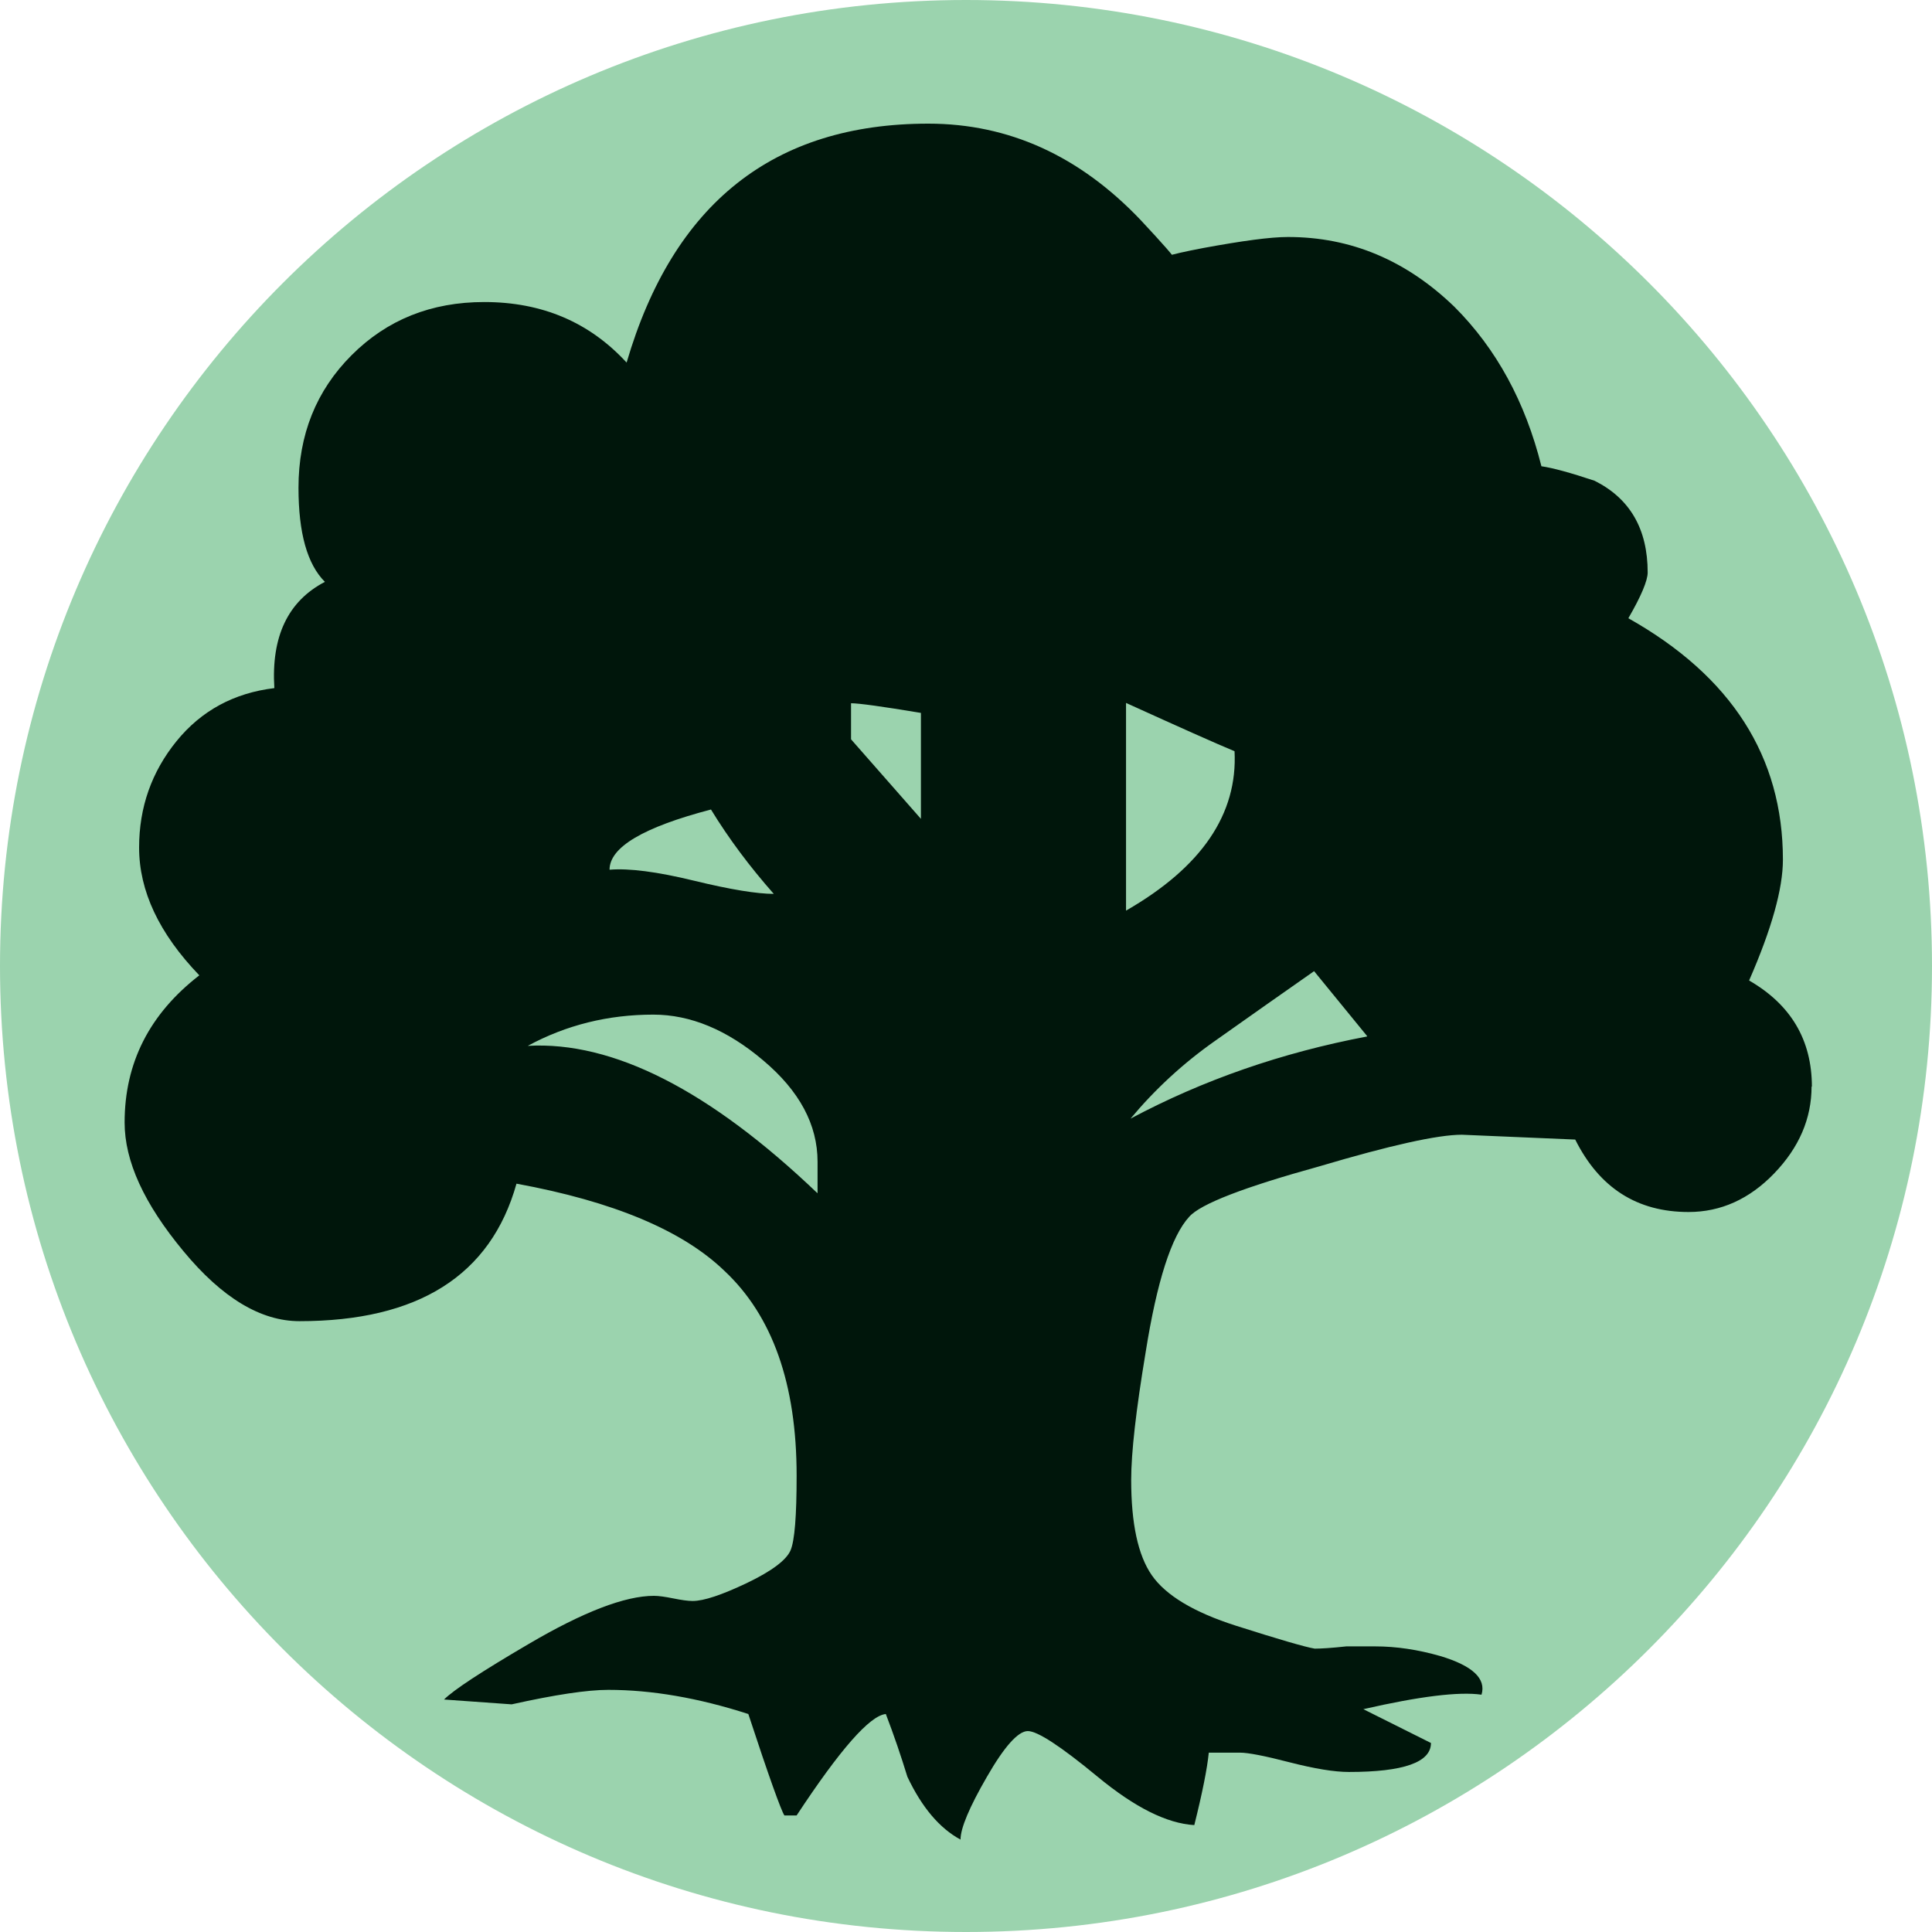
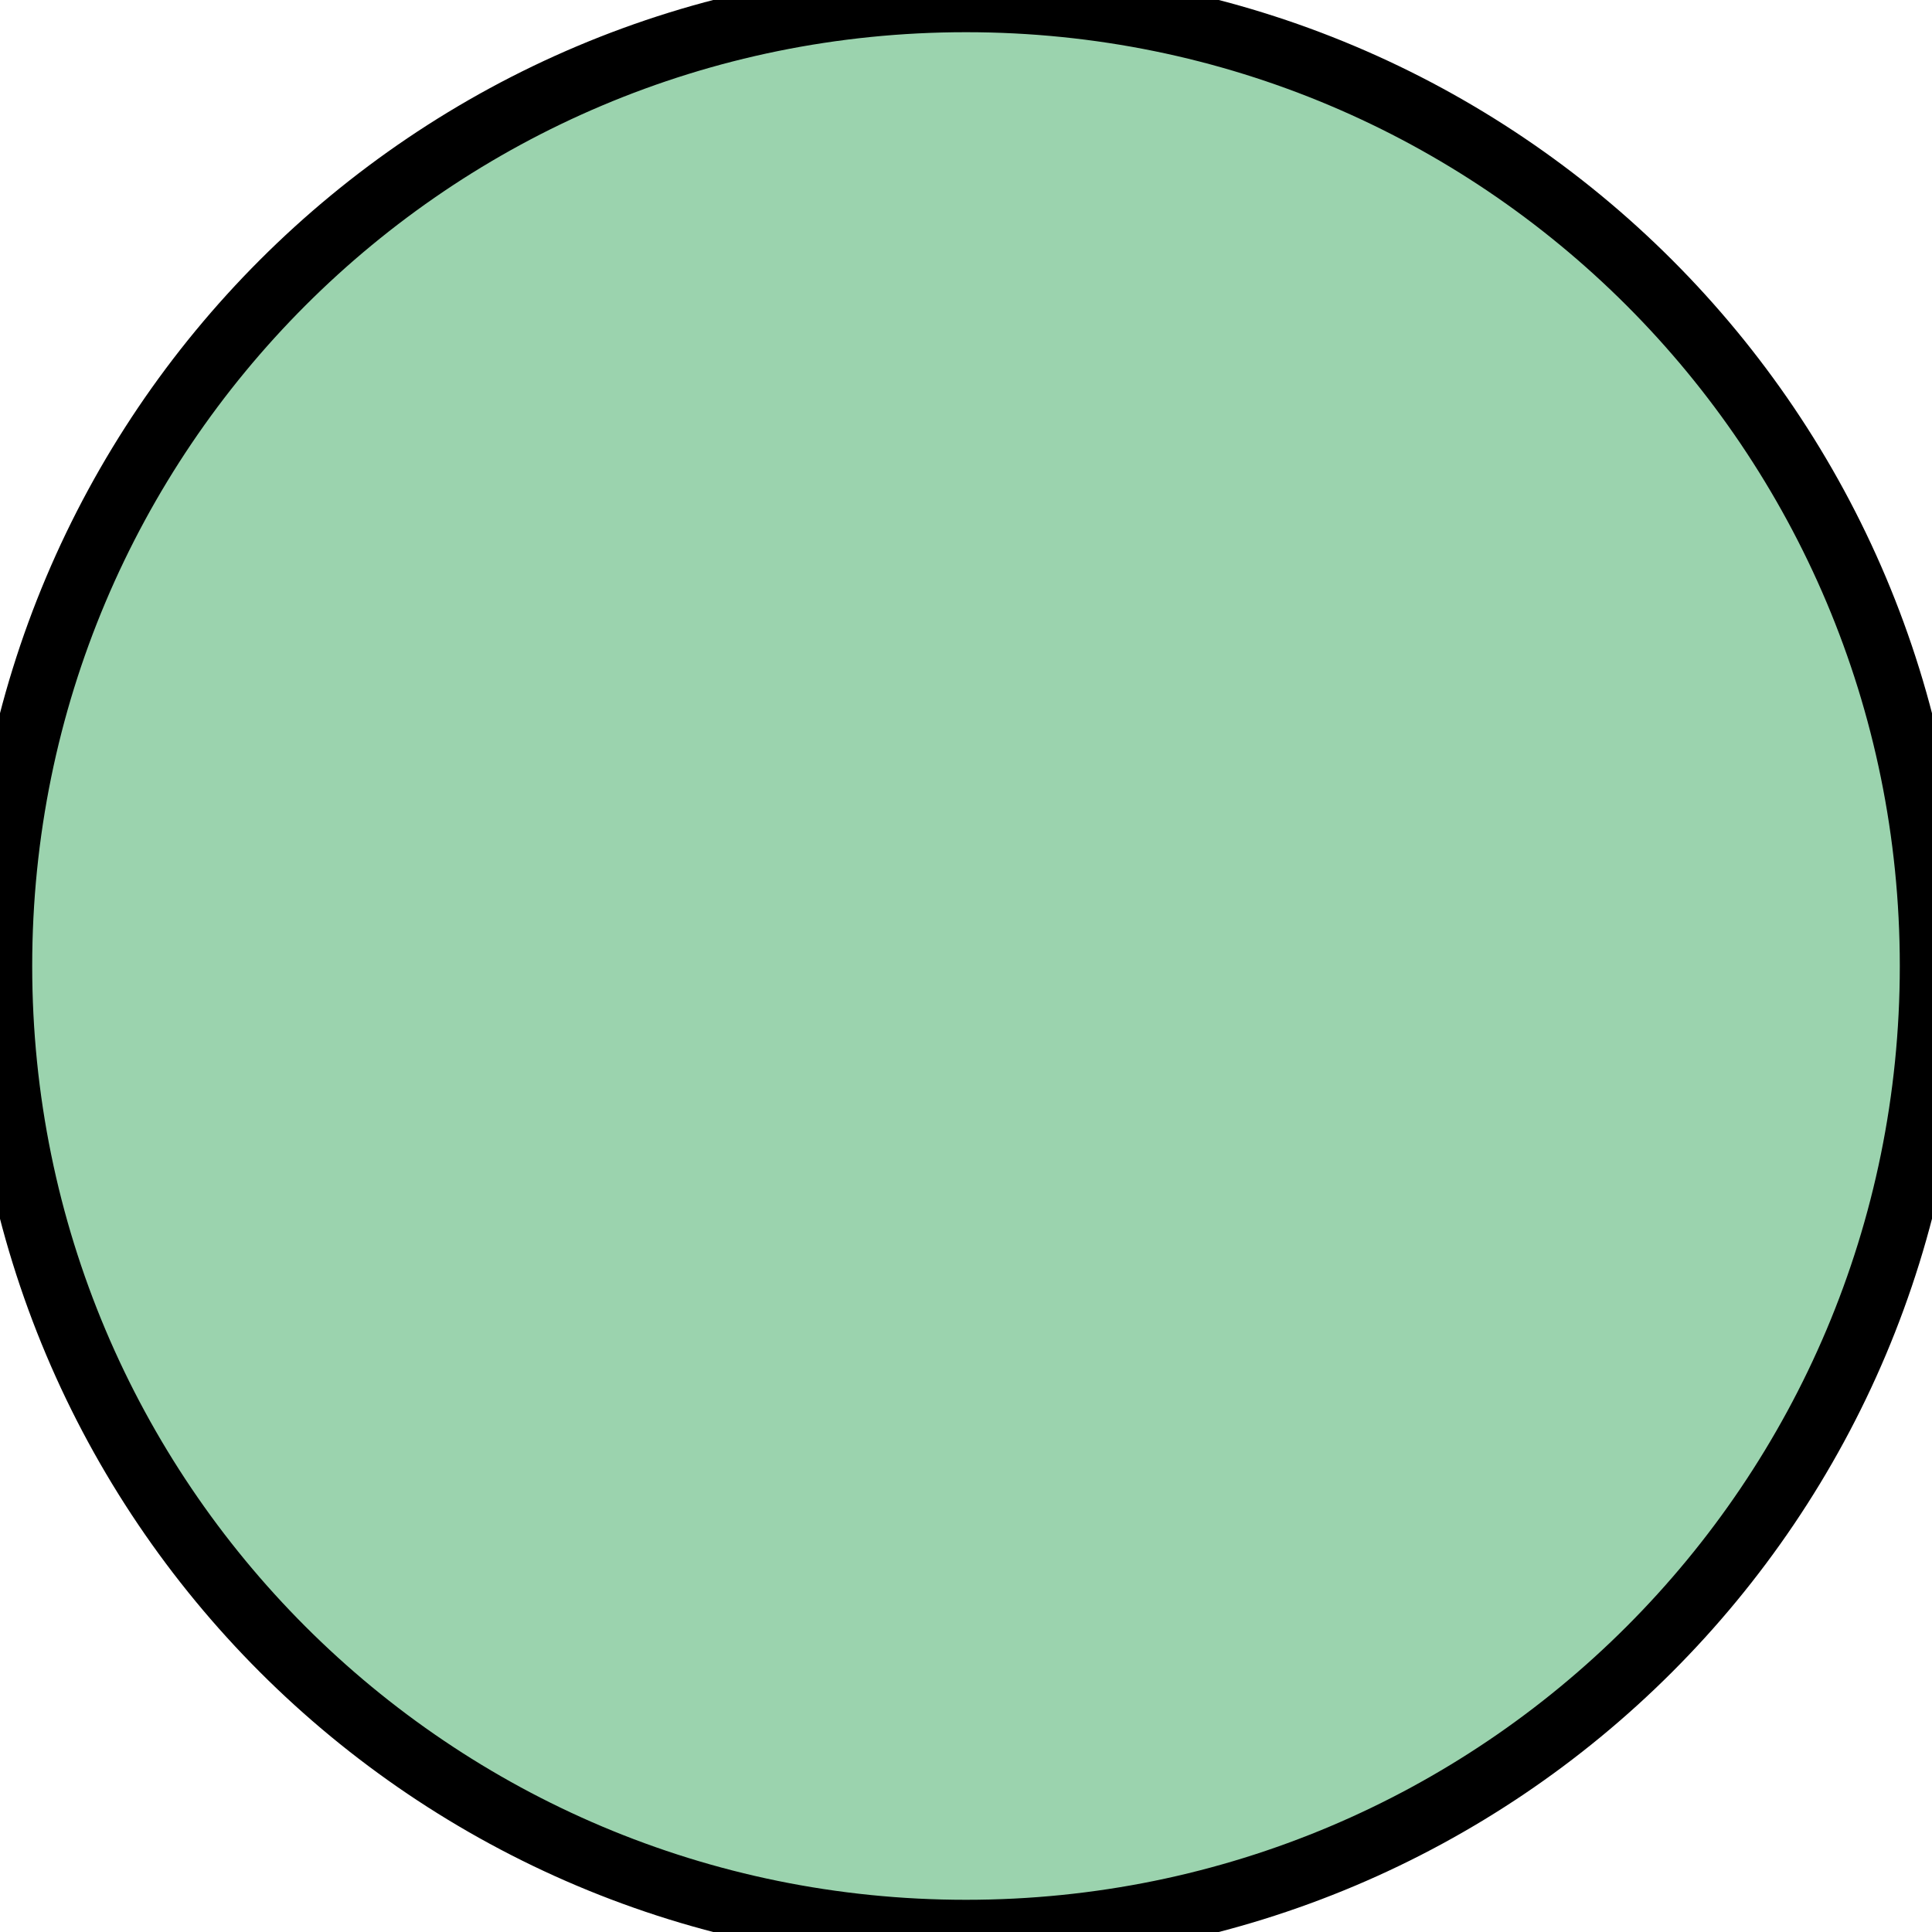
- <svg xmlns="http://www.w3.org/2000/svg" viewBox="0 0 600 600" version="1.1">
-   <circle cx="300" cy="300" r="300" fill="#9bd3ae" />
-   <path d="m562.6 337.4c0 10-3.9 19-11.6 27-7.7 8-16.6 12-26.6 12-16 0-27.7-7.5-35.2-22.5l-35.2-1.5c-7.5 0-22.3 3.3-44.2 9.8-23.5 6.5-37 11.7-40.5 15.7-5.5 6-10 20-13.5 42-3 18-4.5 31.2-4.5 39.7 0 13.5 2.1 23.4 6.4 29.6 4.3 6.2 13 11.5 26.2 15.7 13.2 4.2 21.4 6.6 24.4 7.1 2 0 5.2-0.2 9.8-0.7l9 0c6.5 0 13.2 1 20.2 3 10 3 14.3 7 12.8 12-7-1-19.2 0.5-36.7 4.5l21 10.5c0 6-8.5 9-25.5 9-4.5 0-10.6-1-18.4-3-7.7-2-12.9-3-15.4-3l-9.7 0c-0.5 5-2 12.5-4.5 22.5-8.5-0.5-18.5-5.5-30-15-11.5-9.5-18.7-14.2-21.7-14.2-3 0-7.3 4.8-12.7 14.2-5.5 9.5-8.2 16-8.2 19.5-6.5-3.5-12-10-16.5-19.5-2-6.5-4.2-13-6.7-19.5-5 0.5-14.2 11-27.7 31.5l-3.8 0c-1-1.5-4.8-12-11.2-31.5-15.5-5-30-7.5-43.5-7.5-6.5 0-16.5 1.5-30 4.5l-21-1.5c3-3 11.7-8.7 26.2-17.2 17-10 30-15 39-15 1.5 0 3.5 0.3 6 0.8 2.5 0.5 4.5 0.8 6 0.8 3.5 0 9.1-1.9 16.9-5.6 7.7-3.7 12.2-7.1 13.5-10.1 1.3-3 1.9-10.8 1.9-23.2 0-28.5-7.5-49.7-22.5-63.7-13-12.5-34.5-21.5-64.5-27-8 28.5-30.5 42.7-67.4 42.7-12 0-24-7.2-36-21.7C44.7 373.8 38.7 360.6 38.7 348.6c0-18.5 7.7-33.7 23.2-45.7-12.5-13-18.7-26.2-18.7-39.7 0-12.5 3.9-23.5 11.6-33 7.7-9.5 17.9-15 30.4-16.5-1-16 4.2-27 15.7-33-5.5-5.5-8.2-15.2-8.2-29.2 0-16.5 5.5-30.2 16.5-41.2 11-11 24.7-16.5 41.2-16.5 18 0 32.7 6.3 44.2 18.8 14.5-49.5 45.7-74.2 93.7-74.2 25 0 47 10 66 30 7 7.5 10.5 11.5 10.5 12-6 0-3-1.1 9-3.4 12-2.2 20.7-3.4 26.2-3.4 19.5 0 36.7 7.2 51.7 21.7 13 13 22 29.5 27 49.5 3.5 0.5 9 2 16.5 4.5 11 5.5 16.5 15 16.5 28.5 0 2.5-2 7.3-6 14.2 32 18 48 43 48 75 0 9-3.5 21.5-10.5 37.5 13 7.5 19.5 18.5 19.5 33m-308.8 33 0-9.7c0-11.5-5.6-22-16.9-31.5-11.2-9.5-22.6-14.2-34.1-14.2-14 0-27 3.2-39 9.7 26.5-1.5 56.5 13.8 89.9 45.7m-13.5-92.9c-7.5-8.5-14-17.2-19.5-26.2-21 5.5-31.5 11.7-31.5 18.7 6-0.5 14.7 0.6 26.2 3.4 11.5 2.8 19.7 4.1 24.8 4.1m45.7-23.2 0-33c-12-2-19.3-3-21.7-3l0 11.2 21.7 24.7m97.4-21c-6-2.5-17.2-7.5-33.7-15l0 64.5c23.5-13.5 34.7-30 33.7-49.5m41.2 88.5-16.5-20.2c-10 7-20.1 14.1-30.4 21.4-10.3 7.2-19.1 15.4-26.6 24.4 22.5-12 47-20.5 73.4-25.5" fill="#00160b" />
+ <svg xmlns="http://www.w3.org/2000/svg" version="1.2" viewBox="0 0 600 600" width="600" height="600">
+   <style>.a{fill:#9bd3ae;stroke:#000;stroke-linejoin:round;stroke-width:20}</style>
+   <path fill-rule="evenodd" class="a" d="m300 600c-165.9 0-300-134.1-300-300 0-165.9 134.1-300 300-300 165.9 0 300 134.1 300 300 0 165.9-134.1 300-300 300z" />
</svg>
